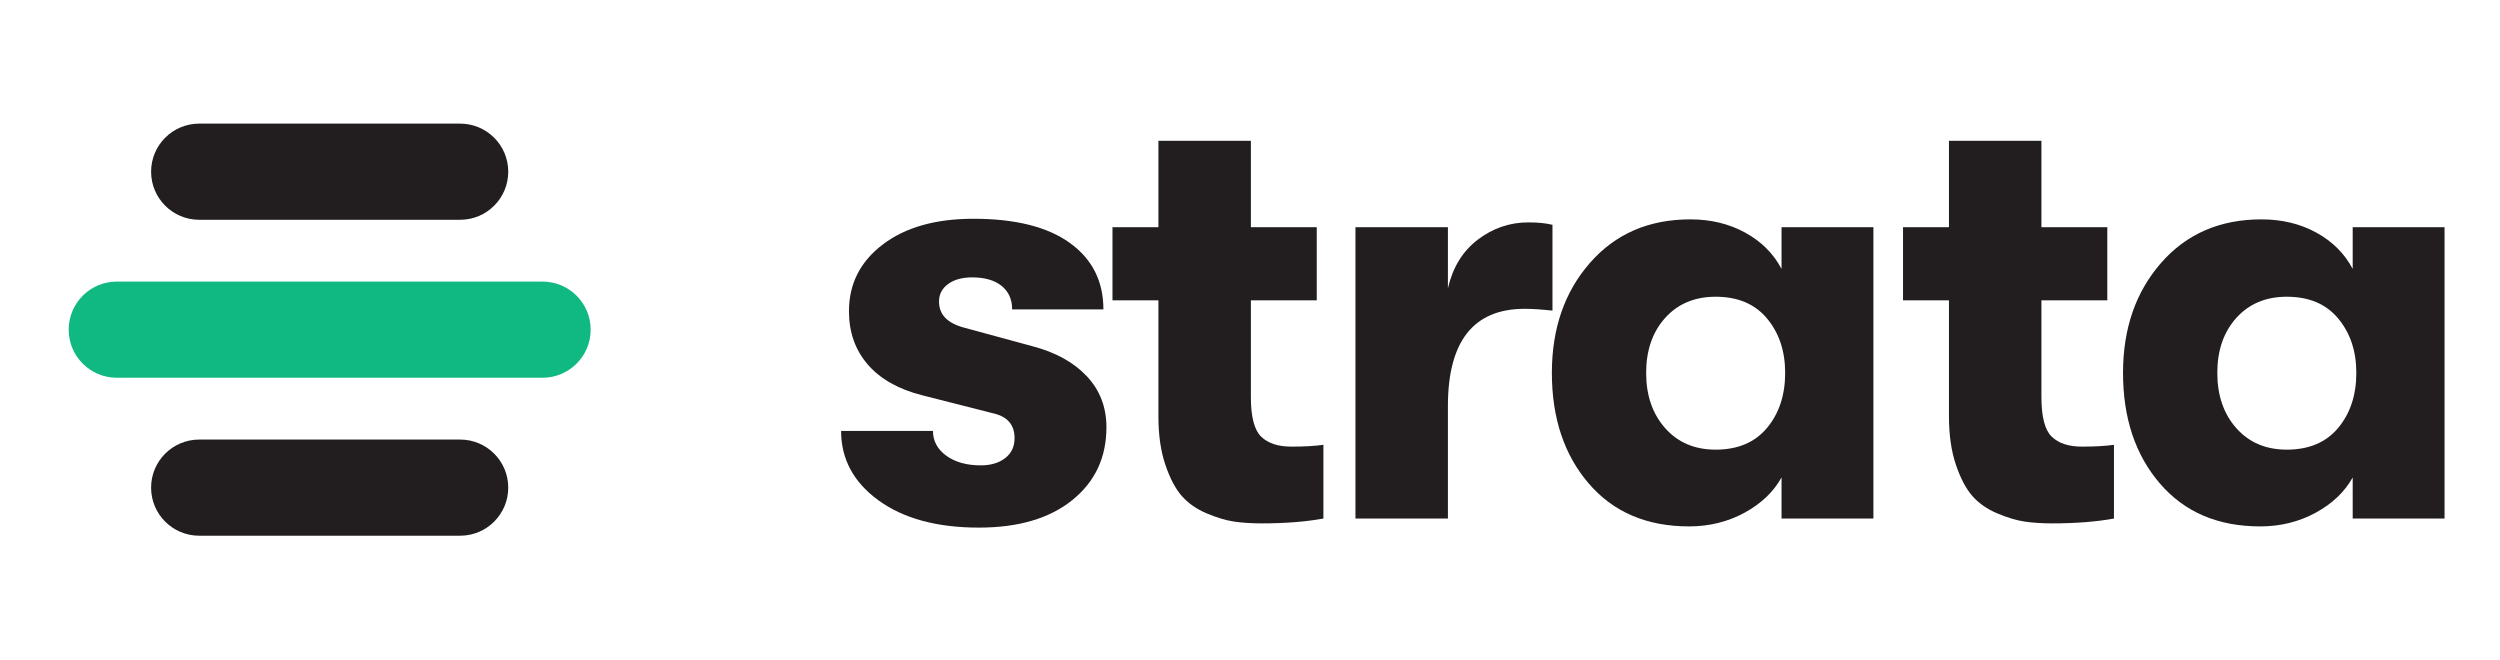
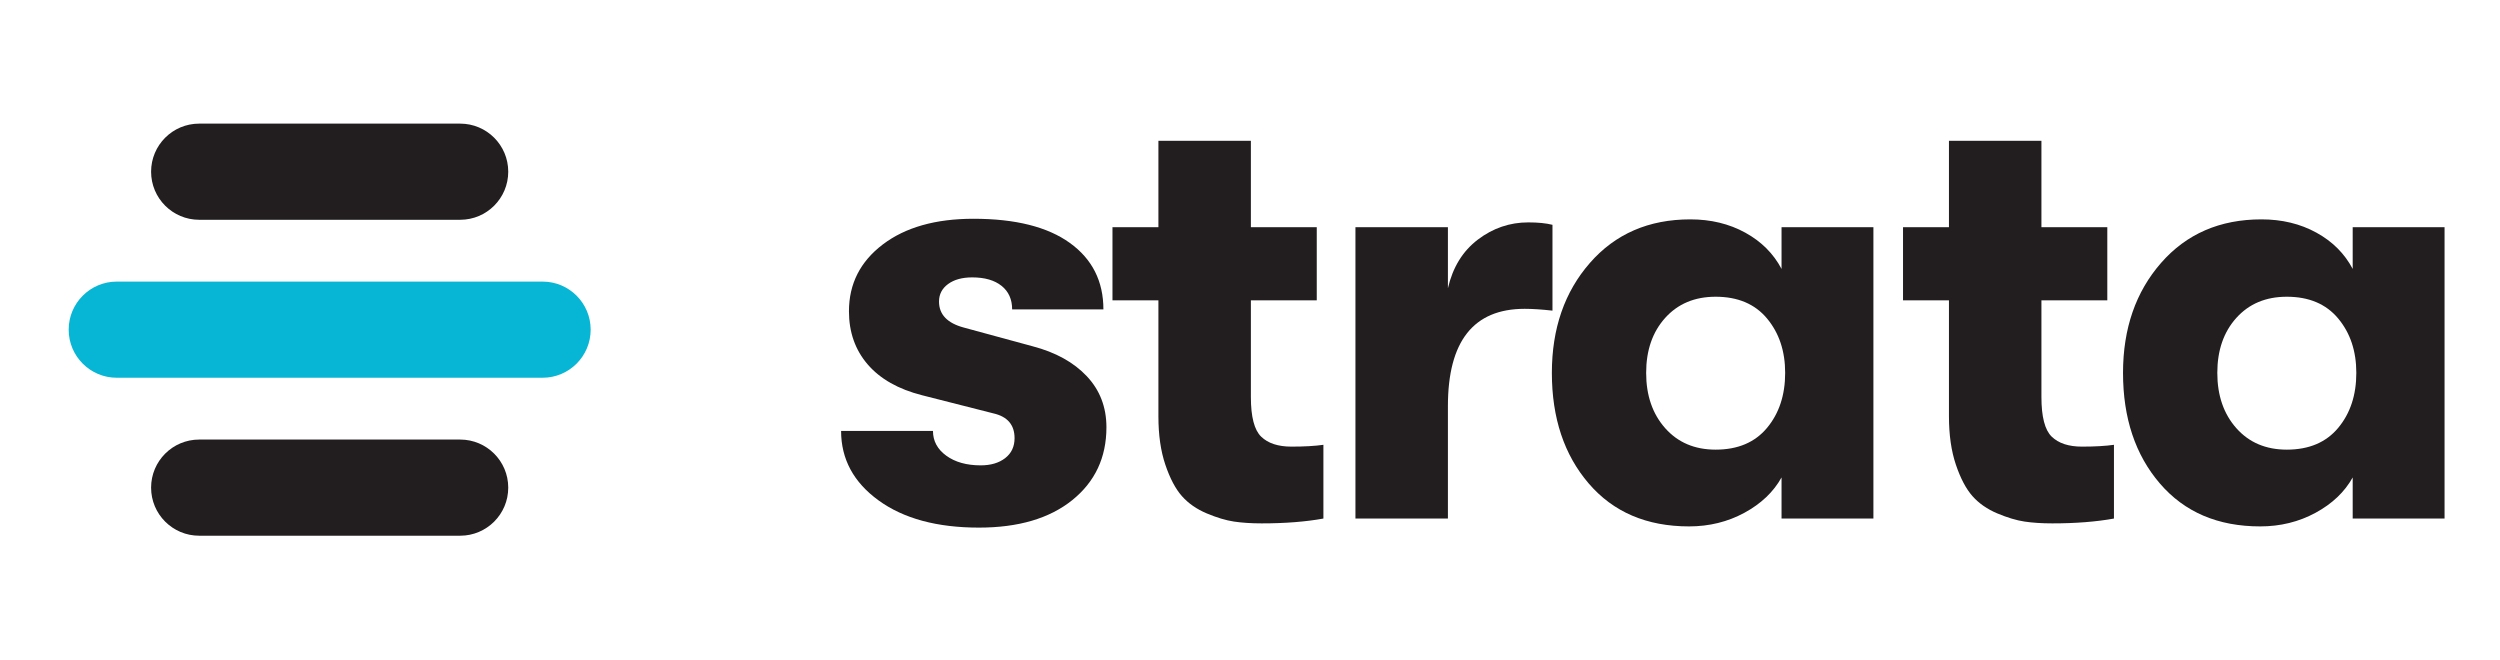
<svg xmlns="http://www.w3.org/2000/svg" width="182" height="48" viewBox="0 0 182 48" role="img">
  <rect x="11" y="9" width="26" height="7" rx="3.5" fill="#221e1f" />
-   <rect x="5" y="20.5" width="38" height="7" rx="3.5" fill="#10b981" />
+   <rect x="5" y="20.5" width="38" height="7" rx="3.5" fill="#06b6d4" />
  <rect x="11" y="32" width="26" height="7" rx="3.5" fill="#221e1f" />
  <g fill="#221e1f">
    <g transform="translate(60 37.75) scale(0.044 -0.044)">
      <path transform="translate(0 0)" d="M256 -15Q152 -15 90.0 30.0Q28 75 28 145H180Q180 120 202.0 104.0Q224 88 259 88Q284 88 299.5 100.0Q315 112 315 133Q315 166 280 174L162 204Q103 219 72.0 255.0Q41 291 41 343Q41 411 97.0 453.5Q153 496 247 496Q351 496 406.5 456.0Q462 416 462 346H311Q311 371 293.5 385.0Q276 399 245 399Q220 399 205.0 388.0Q190 377 190 359Q190 327 231 316L345 285Q402 270 434.5 235.5Q467 201 467 151Q467 76 410.5 30.5Q354 -15 256 -15Z" />
      <path transform="translate(457 0)" d="M316 119Q348 119 369 122V0Q325 -8 267 -8Q241 -8 221.0 -5.0Q201 -2 176.0 8.5Q151 19 135.0 37.0Q119 55 107.5 89.0Q96 123 96 169V361H20V482H96V625H249V482H358V361H249V201Q249 152 266.0 135.5Q283 119 316 119Z" />
      <path transform="translate(816 0)" d="M63 0V482H216V381Q228 433 265.5 461.5Q303 490 349 490Q373 490 389 486V344Q362 347 343 347Q216 347 216 186V0Z" />
      <path transform="translate(1176 0)" d="M255 -13Q150 -13 89.0 58.0Q28 129 28 241Q28 351 91.0 423.0Q154 495 257 495Q308 495 348.0 473.0Q388 451 408 413V482H560V0H408V68Q388 32 346.5 9.5Q305 -13 255 -13ZM299 114Q354 114 384.0 150.0Q414 186 414 241Q414 295 384.0 331.0Q354 367 299 367Q247 367 215.5 332.0Q184 297 184.0 241.0Q184 185 215.5 149.5Q247 114 299 114Z" />
      <path transform="translate(1765 0)" d="M316 119Q348 119 369 122V0Q325 -8 267 -8Q241 -8 221.0 -5.0Q201 -2 176.0 8.5Q151 19 135.0 37.0Q119 55 107.5 89.0Q96 123 96 169V361H20V482H96V625H249V482H358V361H249V201Q249 152 266.0 135.5Q283 119 316 119Z" />
      <path transform="translate(2121 0)" d="M255 -13Q150 -13 89.0 58.0Q28 129 28 241Q28 351 91.0 423.0Q154 495 257 495Q308 495 348.0 473.0Q388 451 408 413V482H560V0H408V68Q388 32 346.5 9.5Q305 -13 255 -13ZM299 114Q354 114 384.0 150.0Q414 186 414 241Q414 295 384.0 331.0Q354 367 299 367Q247 367 215.5 332.0Q184 297 184.0 241.0Q184 185 215.5 149.5Q247 114 299 114Z" />
    </g>
  </g>
</svg>
